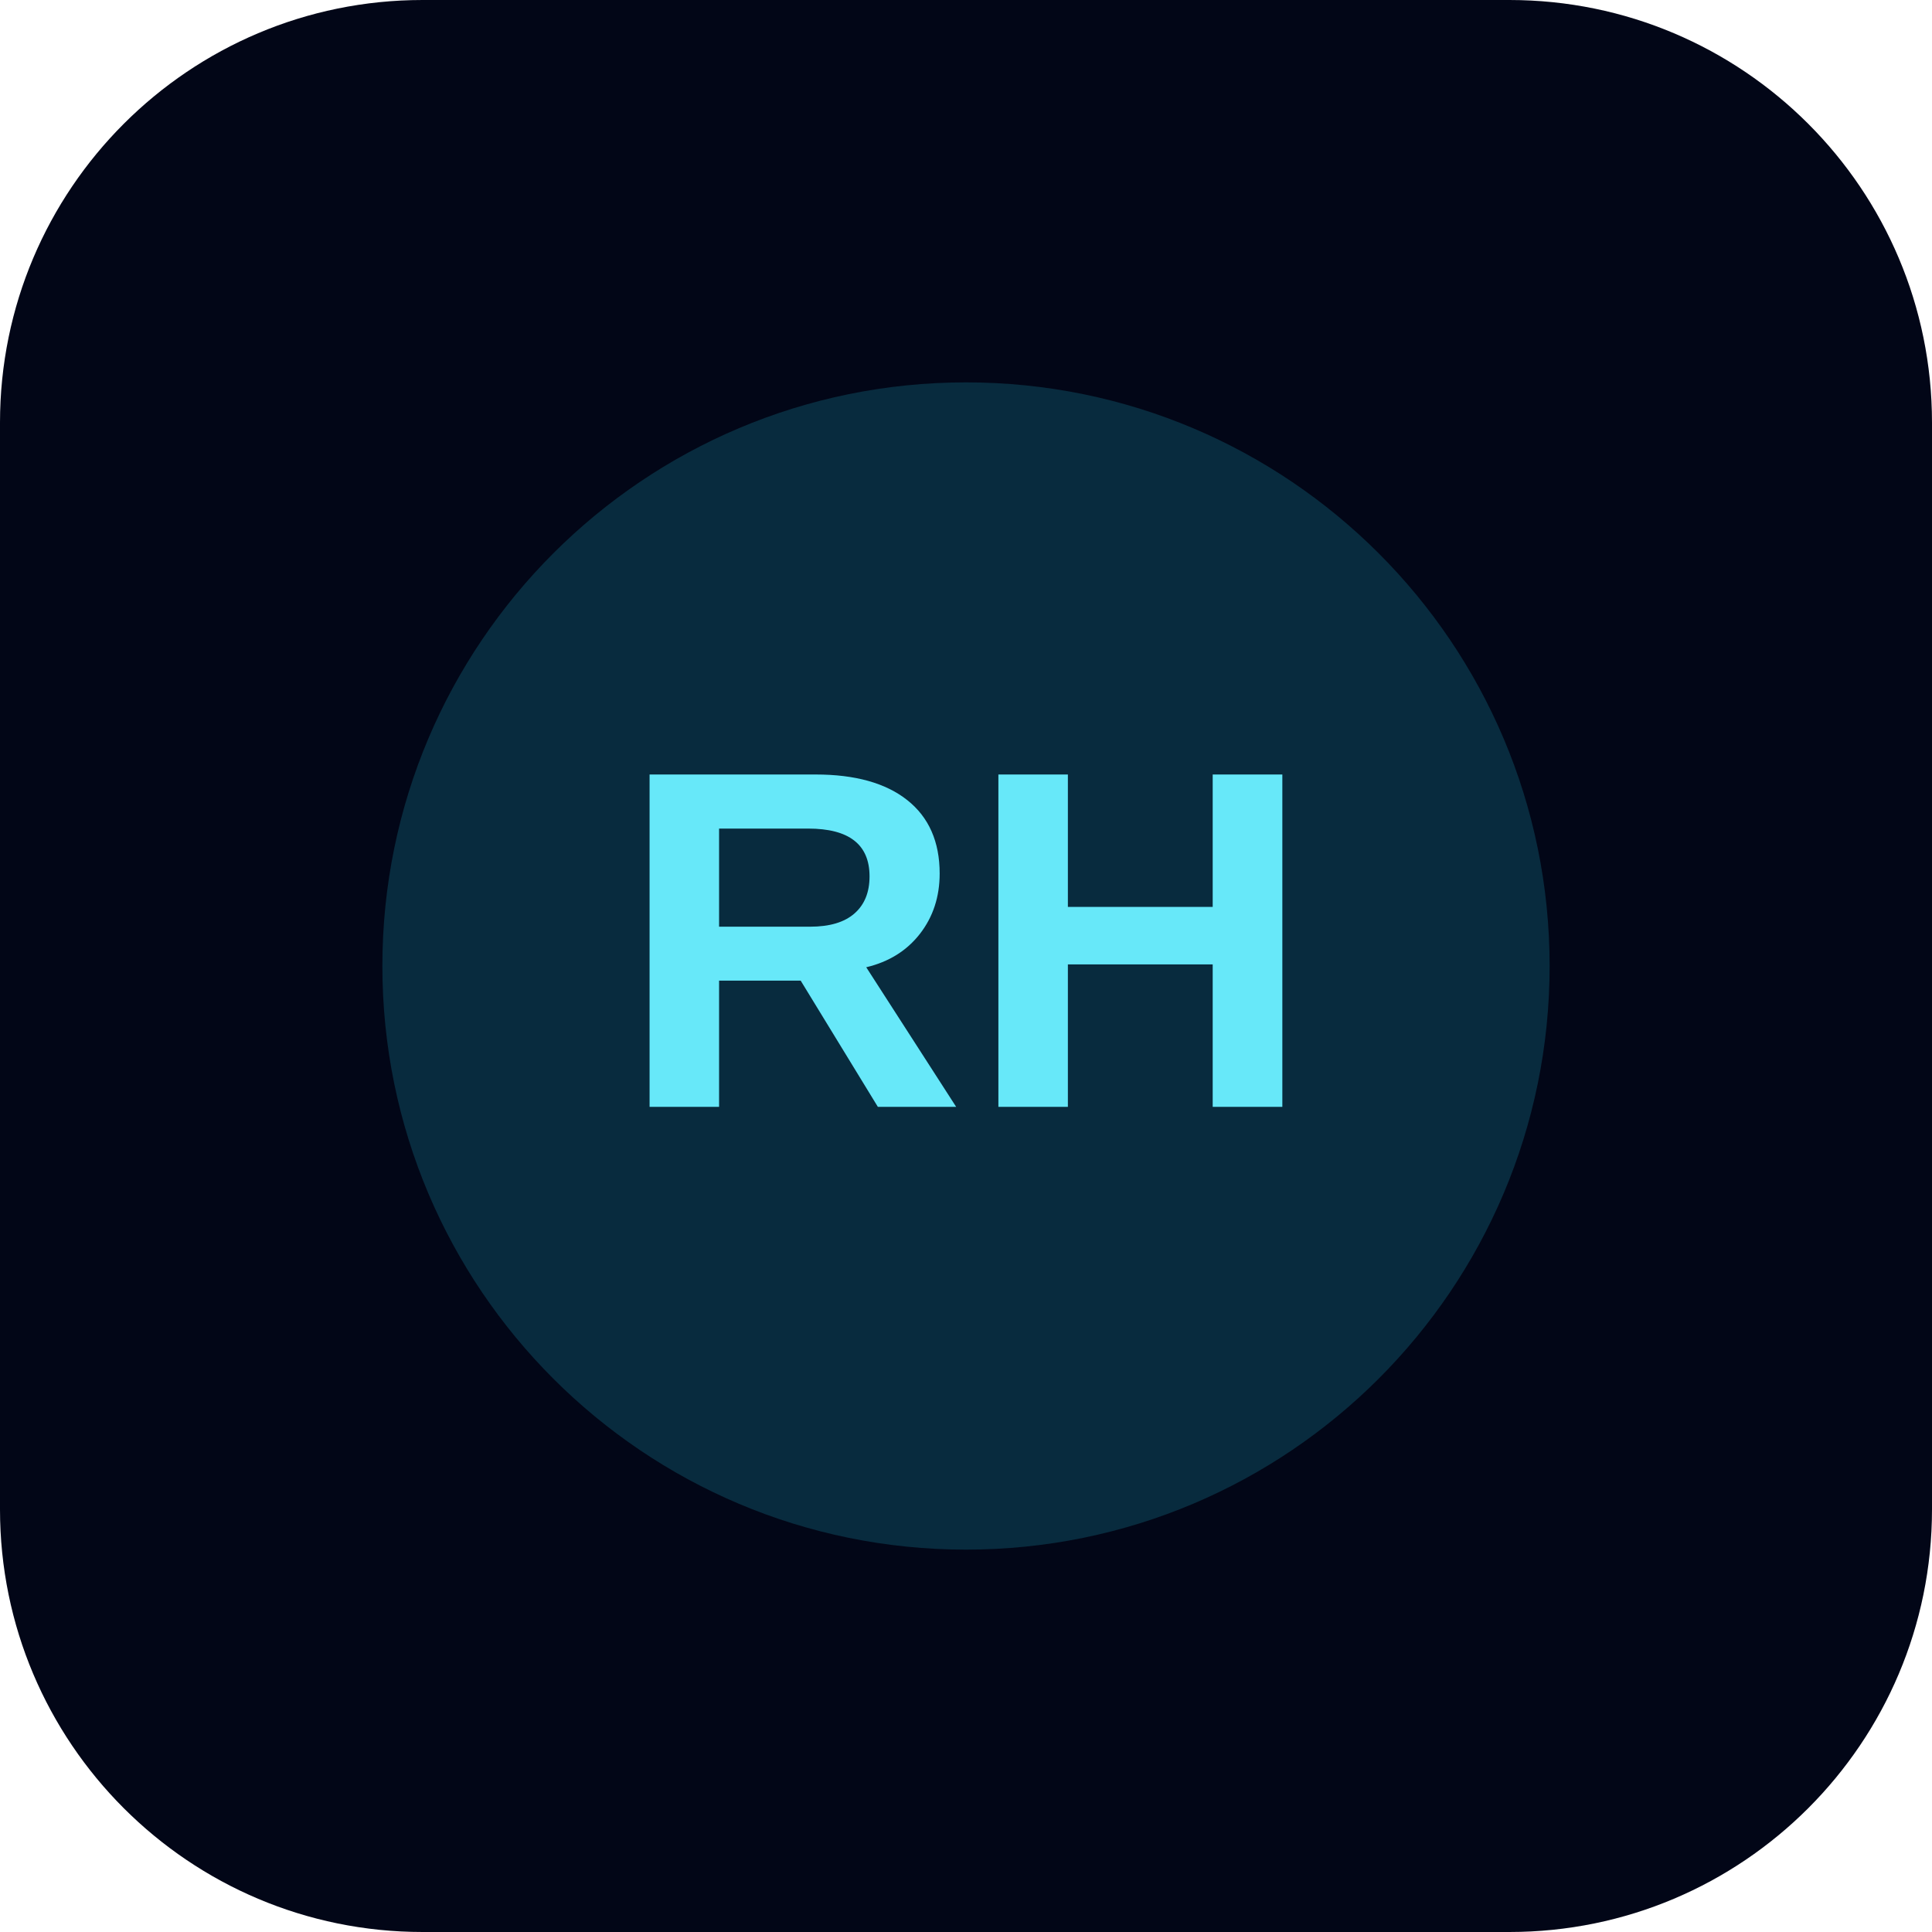
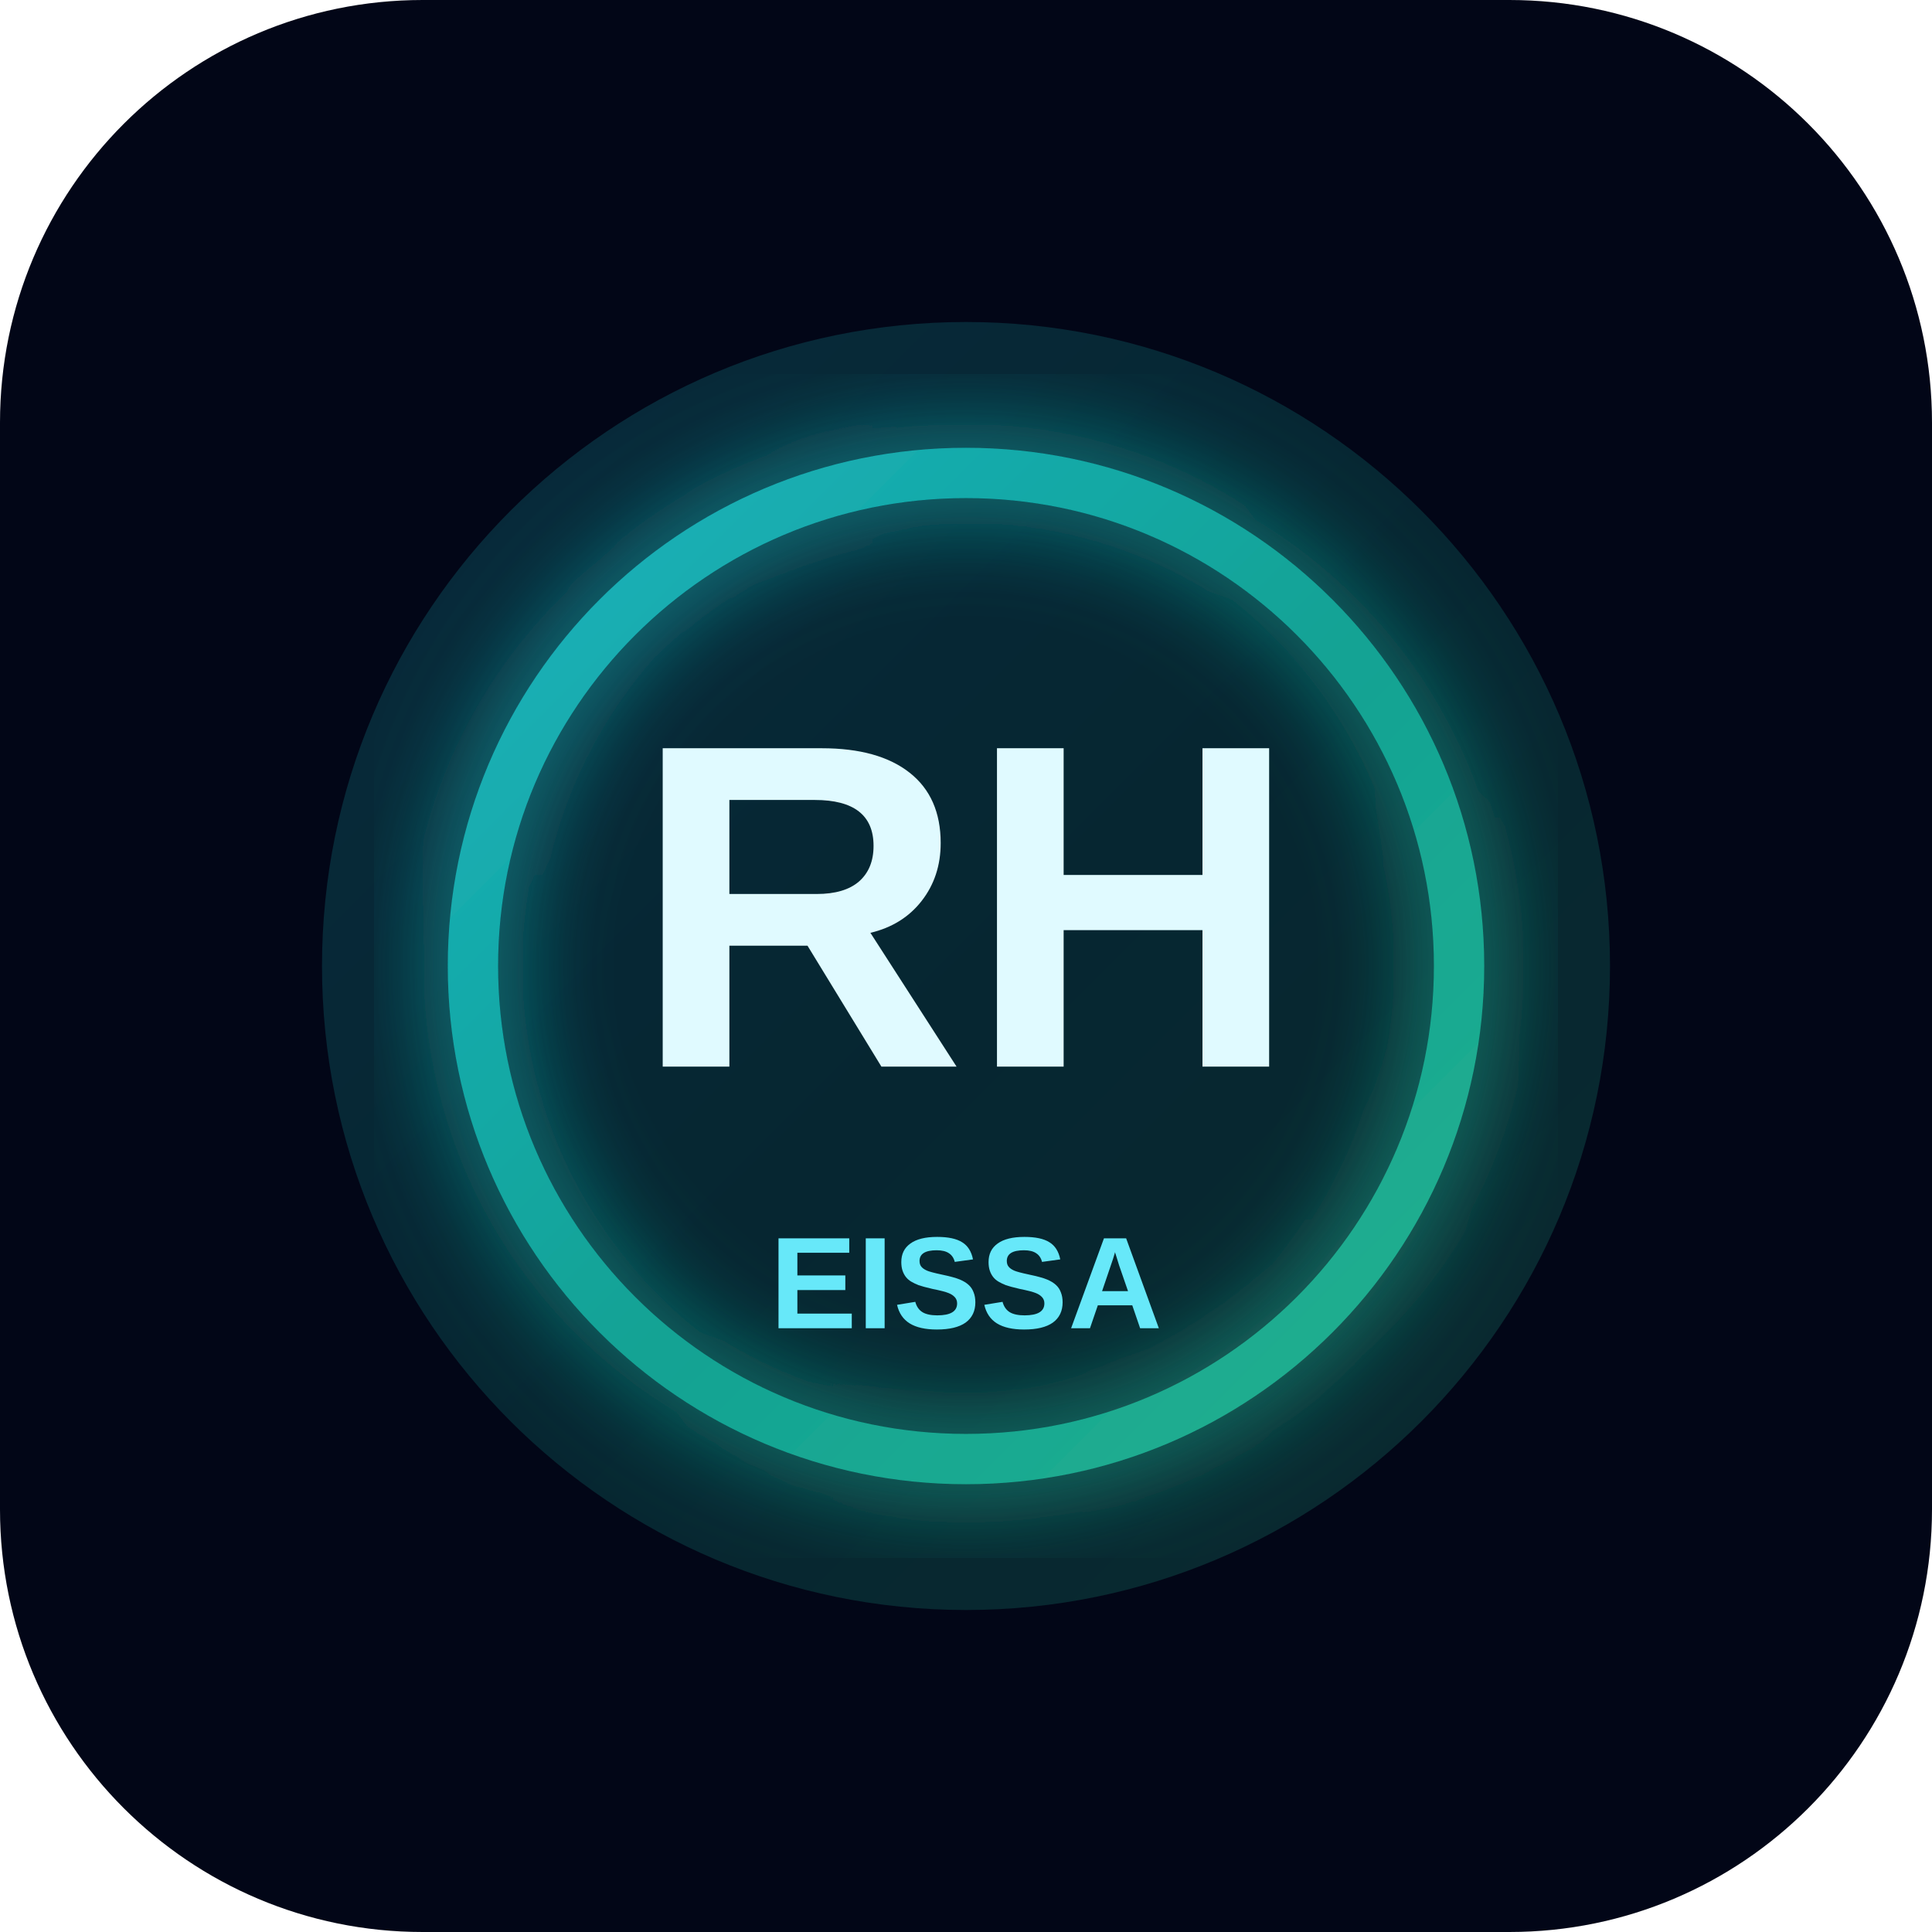
<svg xmlns="http://www.w3.org/2000/svg" width="192" height="192" viewBox="0 0 192 192">
+   <defs>
+     <linearGradient id="g" x1="20" y1="20" x2="172" y2="172" gradientUnits="userSpaceOnUse">
+       <stop offset="0" stop-color="#22d3ee" />
+       <stop offset="0.52" stop-color="#14b8a6" />
+       <stop offset="1" stop-color="#34d399" />
+     </linearGradient>
+     <filter id="glow">
+       <feGaussianBlur stdDeviation="5" result="blur" />
+       <feMerge>
+         <feMergeNode in="blur" />
+         <feMergeNode in="SourceGraphic" />
+       </feMerge>
+     </filter>
+   </defs>
  <rect width="192" height="192" rx="42" fill="#020617" />
-   <circle cx="96" cy="96" r="58" fill="#22d3ee" opacity="0.18" />
-   <text x="96" y="110" text-anchor="middle" font-size="48" font-weight="900" font-family="Arial, sans-serif" fill="#67e8f9">RH</text>
+   <circle cx="96" cy="96" r="64" fill="url(#g)" opacity="0.18" />
+   <circle cx="96" cy="96" r="49" fill="none" stroke="url(#g)" stroke-width="5" opacity="0.85" filter="url(#glow)" />
+   <text x="96" y="106" text-anchor="middle" font-size="46" font-weight="900" font-family="Arial, sans-serif" fill="#e0faff">RH</text>
+   <text x="96" y="132" text-anchor="middle" font-size="13" font-weight="700" font-family="Arial, sans-serif" fill="#67e8f9">EISSA</text>
</svg>
